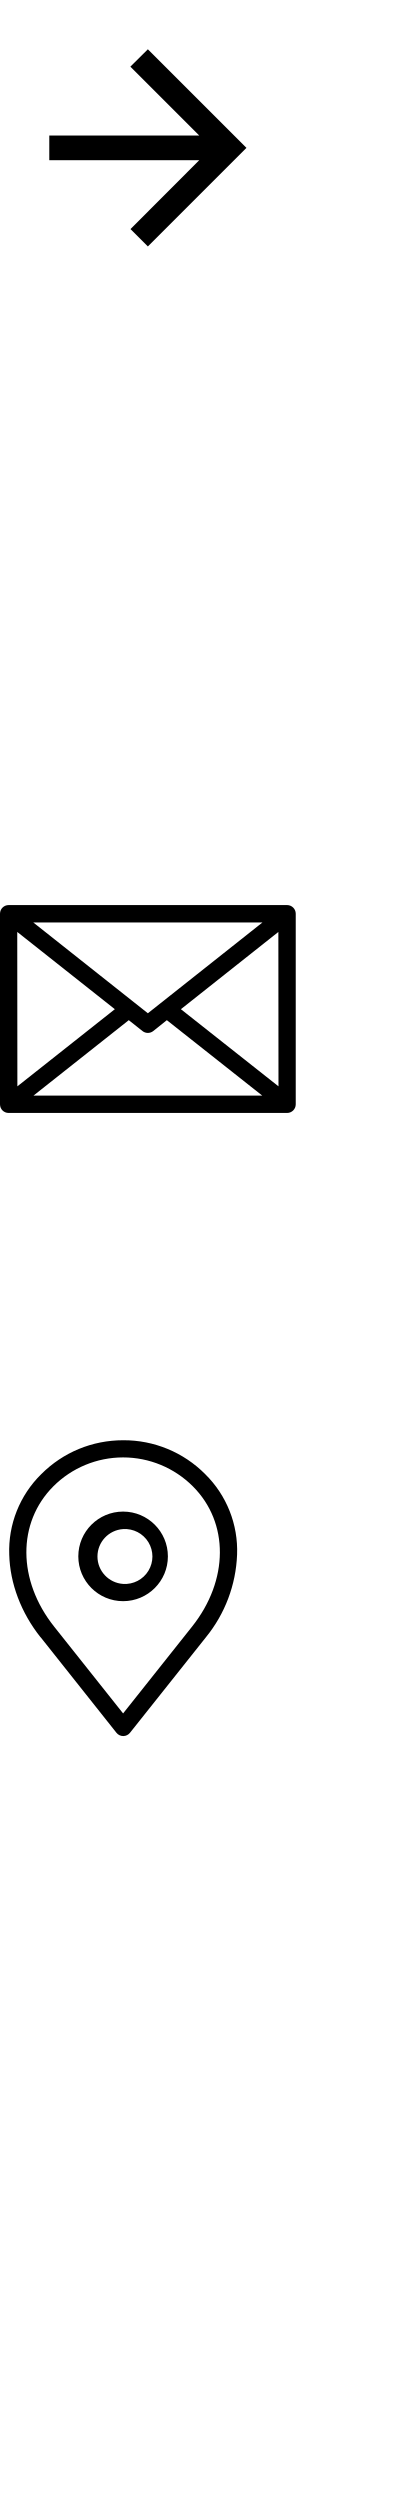
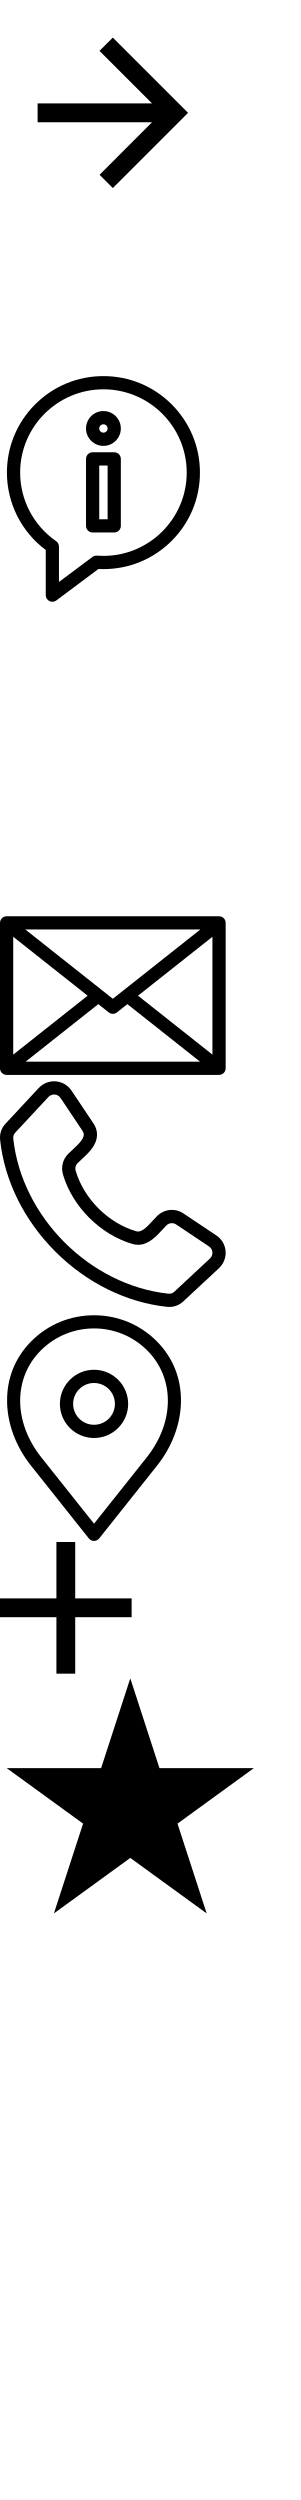
<svg xmlns="http://www.w3.org/2000/svg" xmlns:xlink="http://www.w3.org/1999/xlink">
-   <symbol id="sprite-icon-arrow" viewBox="0 0 24 24">
-     <path d="M4 11h12.17l-5.59-5.59 1.42-1.41 8 8-8 8-1.41-1.41 5.58-5.59h-12.17z" />
+   <symbol id="icon-arrow" viewBox="0 0 24 24">
+     <path d="M4 11H16.17L10.58 5.41L12 4L20 12L12 20L10.59 18.59L16.17 13H4V11Z" />
  </symbol>
-   <use xlink:href="#sprite-icon-arrow" width="24" height="24" />
-   <view id="sprite-icon-arrow-view" viewBox="0 0 24 24" />
-   <symbol id="sprite-icon-check" viewBox="0 0 16 16">
+   <use xlink:href="#icon-arrow" width="24" height="24" y="0" />
+   <view id="icon-arrow-view" viewBox="0 0 24 24" />
+   <symbol id="icon-check" viewBox="0 0 16 16">
    <g clip-path="url(#clip0_97_3389)">
-       <path d="M15.77 2.36a.8.8 0 0 0-1.14 0l-9.58 9.58-3.68-3.68a.8.8 0 0 0-1.14 1.13l4.25 4.25a.8.8 0 0 0 1.14 0l10.15-10.15a.8.8 0 0 0 0-1.13" />
+       <path d="M15.766 2.359C15.453 2.047 14.947 2.047 14.634 2.359L5.05 11.944L1.366 8.26C1.053 7.947 0.547 7.947 0.234 8.26C-0.078 8.572 -0.078 9.079 0.234 9.391L4.484 13.641C4.796 13.953 5.303 13.953 5.616 13.641L15.766 3.491C16.078 3.178 16.078 2.672 15.766 2.359Z" />
    </g>
    <defs>
      <clipPath id="clip0_97_3389">
        <rect />
      </clipPath>
    </defs>
  </symbol>
-   <use xlink:href="#sprite-icon-check" width="16" height="16" y="24" />
-   <view id="sprite-icon-check-view" viewBox="0 24 16 16" />
-   <symbol id="sprite-icon-insta" viewBox="0 0 32 33">
+   <use xlink:href="#icon-check" width="16" height="16" y="24" />
+   <view id="icon-check-view" viewBox="0 24 16 16" />
+   <symbol id="icon-info" viewBox="0 0 22 24">
+     <path d="M11 0C8.258 0 5.681 1.068 3.742 3.006C1.804 4.945 0.736 7.522 0.736 10.264C0.736 13.509 2.273 16.558 4.866 18.494V23.297C4.866 23.563 5.016 23.806 5.254 23.925C5.354 23.975 5.462 24 5.569 24C5.718 24 5.866 23.953 5.99 23.86L10.468 20.514C10.646 20.523 10.824 20.528 11 20.528C13.742 20.528 16.319 19.46 18.258 17.522C20.196 15.583 21.264 13.006 21.264 10.264C21.264 7.522 20.196 4.945 18.258 3.006C16.319 1.068 13.742 0 11 0ZM11 19.122C10.771 19.122 10.539 19.113 10.309 19.095C10.138 19.082 9.97 19.131 9.834 19.233L6.272 21.894V18.133C6.272 17.902 6.159 17.686 5.969 17.555C3.573 15.898 2.142 13.172 2.142 10.264C2.142 5.38 6.116 1.406 11 1.406C15.884 1.406 19.858 5.38 19.858 10.264C19.858 15.148 15.884 19.122 11 19.122ZM12.149 8.102H9.851C9.462 8.102 9.148 8.416 9.148 8.805V15.93C9.148 16.318 9.462 16.633 9.851 16.633H12.149C12.537 16.633 12.852 16.318 12.852 15.93V8.805C12.852 8.416 12.537 8.102 12.149 8.102ZM11.446 15.227H10.554V9.508H11.446V15.227ZM11 7.422C12.021 7.422 12.851 6.591 12.851 5.57C12.851 4.549 12.021 3.719 11 3.719C9.979 3.719 9.148 4.549 9.148 5.57C9.148 6.591 9.979 7.422 11 7.422ZM11 5.125C11.245 5.125 11.445 5.325 11.445 5.57C11.445 5.816 11.245 6.016 11 6.016C10.754 6.016 10.555 5.816 10.555 5.57C10.555 5.325 10.754 5.125 11 5.125Z" />
+   </symbol>
+   <use xlink:href="#icon-info" width="22" height="24" y="40" />
+   <view id="icon-info-view" viewBox="0 40 22 24" />
+   <symbol id="icon-insta" viewBox="0 0 32 33">
    <g clip-path="url(#clip0_97_3438)">
-       <path d="M16 8.92a7.98 7.98 0 0 0 0 15.93 7.98 7.98 0 0 0 0-15.93m0 14.06a6.1 6.1 0 1 1 .01-12.2 6.1 6.1 0 0 1-.01 12.2" />
-       <path d="M23.53.88h-15.06a8.5 8.5 0 0 0-8.47 8.47v15.07c0 4.67 3.8 8.46 8.47 8.46h15.06c4.67 0 8.47-3.8 8.47-8.46v-15.07c0-4.67-3.8-8.47-8.47-8.47m6.6 23.54a6.6 6.6 0 0 1-6.6 6.59h-15.06a6.6 6.6 0 0 1-6.6-6.6v-15.06a6.6 6.6 0 0 1 6.6-6.59h15.06a6.6 6.6 0 0 1 6.6 6.6z" />
-       <path d="M24.91 7.04a.94.94 0 0 0-.66 1.6.94.94 0 0 0 1.33 0 .94.94 0 0 0 0-1.33 1 1 0 0 0-.67-.27" />
+       <path d="M16 8.918C11.608 8.918 8.034 12.492 8.034 16.884C8.034 21.277 11.608 24.851 16 24.851C20.393 24.851 23.967 21.277 23.967 16.884C23.967 12.492 20.393 8.918 16 8.918ZM16 22.976C12.641 22.976 9.909 20.243 9.909 16.884C9.909 13.526 12.641 10.793 16 10.793C19.359 10.793 22.092 13.526 22.092 16.884C22.092 20.243 19.359 22.976 16 22.976Z" />
+       <path d="M23.531 0.885H8.469C3.799 0.885 0 4.684 0 9.354V24.416C0 29.086 3.799 32.885 8.469 32.885H23.531C28.201 32.885 32 29.086 32 24.416V9.354C32 4.684 28.201 0.885 23.531 0.885ZM30.125 24.416C30.125 28.052 27.167 31.01 23.531 31.01H8.469C4.833 31.01 1.875 28.052 1.875 24.416V9.354C1.875 5.718 4.833 2.76 8.469 2.76H23.531C27.167 2.76 30.125 5.718 30.125 9.354V24.416Z" />
+       <path d="M24.913 7.035C24.666 7.035 24.424 7.135 24.25 7.31C24.075 7.485 23.975 7.726 23.975 7.973C23.975 8.22 24.075 8.461 24.25 8.636C24.424 8.81 24.666 8.91 24.913 8.91C25.16 8.91 25.401 8.81 25.576 8.636C25.75 8.461 25.85 8.22 25.85 7.973C25.85 7.726 25.75 7.485 25.576 7.31C25.401 7.135 25.16 7.035 24.913 7.035Z" />
    </g>
    <defs>
      <clipPath id="clip0_97_3438">
-         <rect transform="translate(0 .885)" />
+         <rect transform="translate(0 0.884766)" />
      </clipPath>
    </defs>
  </symbol>
-   <use xlink:href="#sprite-icon-insta" width="32" height="33" y="40" />
-   <view id="sprite-icon-insta-view" viewBox="0 40 32 33" />
-   <symbol id="sprite-icon-mail" viewBox="0 0 24 18">
-     <path d="M23.3.45h-22.6a.7.7 0 0 0-.7.7v15.47c0 .39.31.7.7.7h22.6a.7.7 0 0 0 .7-.7v-15.47a.7.7 0 0 0-.7-.7m-.7 14.71-7.92-6.26 7.91-6.27zm-21.2-12.53 7.92 6.27-7.91 6.26zm10.6 6.6-9.3-7.37h18.6zm-1.55.56 1.11.88a.7.7 0 0 0 .88 0l1.1-.88 7.74 6.12h-18.56z" />
+   <use xlink:href="#icon-insta" width="32" height="33" y="64" />
+   <view id="icon-insta-view" viewBox="0 64 32 33" />
+   <symbol id="icon-mail" viewBox="0 0 24 18">
+     <path d="M23.297 0.449H0.703C0.315 0.449 0 0.764 0 1.152V16.617C0 17.006 0.315 17.321 0.703 17.321H23.297C23.685 17.321 24 17.006 24 16.617V1.152C24 0.764 23.685 0.449 23.297 0.449ZM22.594 15.164L14.68 8.897L22.594 2.631V15.164ZM1.406 2.631L9.32 8.897L1.406 15.164V2.631ZM12 9.226L2.692 1.855H21.308L12 9.226ZM10.453 9.794L11.563 10.674C11.691 10.775 11.846 10.825 12 10.825C12.154 10.825 12.309 10.775 12.437 10.674L13.547 9.794L21.276 15.914H2.724L10.453 9.794Z" />
  </symbol>
-   <use xlink:href="#sprite-icon-mail" width="24" height="18" y="73" />
-   <view id="sprite-icon-mail-view" viewBox="0 73 24 18" />
-   <symbol id="sprite-icon-phone" viewBox="0 0 24 25">
-     <g clip-path="url(#clip0_97_3424)">
-       <path d="M5.89 19a20 20 0 0 0 12.12 5.89q.85 0 1.49-.6l3.78-3.52a2.24 2.24 0 0 0-.27-3.5l-3.5-2.32a2.2 2.2 0 0 0-2.81.27l-.45.48c-.7.77-1.23 1.3-1.77 1.14a9.8 9.8 0 0 1-6.43-6.43.8.8 0 0 1 .2-.82l.42-.4c.47-.42 1-.91 1.33-1.5a2.1 2.1 0 0 0-.06-2.32l-2.33-3.5a2.22 2.22 0 0 0-3.5-.26l-3.52 3.78a2.2 2.2 0 0 0-.58 1.75 20 20 0 0 0 5.88 11.86m-4.27-12.65 3.52-3.78a1 1 0 0 1 .68-.28.8.8 0 0 1 .62.37l2.33 3.49c.37.55 0 1.05-1.05 2.01l-.46.43a2.2 2.2 0 0 0-.56 2.21 11.3 11.3 0 0 0 7.38 7.39q.32.09.61.09c1.11 0 1.96-.93 2.6-1.63l.4-.43a.8.8 0 0 1 1.05-.1l3.48 2.33a.8.8 0 0 1 .37.61q.02.4-.27.69l-3.78 3.51a.8.8 0 0 1-.64.21c-8.34-.9-15.58-8.14-16.49-16.48a.8.8 0 0 1 .21-.64" />
+   <use xlink:href="#icon-mail" width="24" height="18" y="97" />
+   <view id="icon-mail-view" viewBox="0 97 24 18" />
+   <symbol id="icon-phone" viewBox="0 0 24 24">
+     <path d="M5.887 18.113C9.204 21.431 13.415 23.517 17.744 23.986C17.832 23.995 17.92 24 18.006 24C18.567 24 19.078 23.798 19.496 23.409L23.276 19.89C23.787 19.415 24.048 18.749 23.993 18.063C23.938 17.384 23.578 16.775 23.005 16.392L19.519 14.061C18.623 13.462 17.463 13.576 16.701 14.339C16.551 14.488 16.406 14.647 16.252 14.816C15.554 15.581 15.018 16.11 14.48 15.951C11.507 15.078 8.922 12.493 8.049 9.52C7.959 9.217 8.033 8.927 8.257 8.704C8.379 8.582 8.521 8.451 8.671 8.312C9.139 7.881 9.67 7.391 10 6.809C10.568 5.81 10.28 4.992 9.939 4.481L7.608 0.995C7.225 0.422 6.616 0.062 5.937 0.007C5.251 -0.048 4.586 0.213 4.11 0.724L0.591 4.504C0.142 4.987 -0.058 5.593 0.014 6.256C0.483 10.585 2.569 14.796 5.887 18.113ZM1.62 5.462L5.14 1.682C5.305 1.505 5.527 1.406 5.759 1.406C5.78 1.406 5.802 1.407 5.824 1.409C6.076 1.429 6.294 1.56 6.439 1.776L8.769 5.262C9.142 5.819 8.764 6.313 7.718 7.279C7.556 7.427 7.404 7.567 7.262 7.709C6.676 8.296 6.465 9.121 6.699 9.917C7.702 13.33 10.67 16.298 14.083 17.301C14.294 17.363 14.496 17.391 14.69 17.391C15.805 17.39 16.649 16.467 17.29 15.764C17.433 15.608 17.568 15.46 17.695 15.333C17.977 15.051 18.406 15.009 18.738 15.23L22.224 17.561C22.44 17.706 22.571 17.924 22.591 18.176C22.611 18.43 22.512 18.68 22.318 18.86L18.538 22.38C18.358 22.547 18.148 22.615 17.895 22.588C9.557 21.684 2.316 14.443 1.412 6.104C1.385 5.852 1.453 5.642 1.62 5.462Z" />
+   </symbol>
+   <use xlink:href="#icon-phone" width="24" height="24" y="115" />
+   <view id="icon-phone-view" viewBox="0 115 24 24" />
+   <symbol id="icon-pin" viewBox="0 0 20 25">
+     <path d="M3.294 16.875L9.449 24.619C9.583 24.787 9.785 24.885 10 24.885C10.214 24.885 10.417 24.787 10.55 24.619L16.706 16.875C18.288 14.883 19.19 12.499 19.245 10.162C19.303 7.643 18.407 5.384 16.652 3.63C14.882 1.86 12.52 0.885 10 0.885C7.48 0.885 5.118 1.86 3.347 3.63C1.593 5.384 0.697 7.643 0.755 10.162C0.809 12.499 1.711 14.883 3.294 16.875ZM4.342 4.624C5.902 3.064 7.951 2.284 10 2.284C12.049 2.284 14.098 3.064 15.658 4.624C18.606 7.573 18.584 12.251 15.605 16L10 23.052L4.395 16C1.415 12.251 1.393 7.573 4.342 4.624ZM10 13.938C12.001 13.938 13.629 12.31 13.629 10.309C13.629 8.309 12.001 6.681 10 6.681C7.999 6.681 6.371 8.309 6.371 10.309C6.371 12.31 7.999 13.938 10 13.938ZM10 8.087C11.225 8.087 12.222 9.084 12.222 10.309C12.222 11.535 11.225 12.532 10 12.532C8.774 12.532 7.777 11.535 7.777 10.309C7.777 9.084 8.774 8.087 10 8.087Z" />
+   </symbol>
+   <use xlink:href="#icon-pin" width="20" height="25" y="139" />
+   <view id="icon-pin-view" viewBox="0 139 20 25" />
+   <symbol id="icon-plus" viewBox="0 0 14 14">
+     <path d="M14 8H8V14H6V8H0V6H6V0H8V6H14V8Z" />
+   </symbol>
+   <use xlink:href="#icon-plus" width="14" height="14" y="164" />
+   <view id="icon-plus-view" viewBox="0 164 14 14" />
+   <symbol id="icon-star" viewBox="0 0 27 26">
+     <path d="M13.857 0.5L16.959 10.049H27L18.877 15.951L21.98 25.5L13.857 19.598L5.734 25.5L8.836 15.951L0.713 10.049H10.754L13.857 0.5Z" />
+   </symbol>
+   <use xlink:href="#icon-star" width="27" height="26" y="178" />
+   <view id="icon-star-view" viewBox="0 178 27 26" />
+   <symbol id="icon-tg" viewBox="0 0 32 33">
+     <mask id="mask0_97_3449" style="mask-type:luminance" maskUnits="userSpaceOnUse" x="0" y="0">
+       <path d="M31.999 0.885H0V32.867H31.999V0.885Z" />
+     </mask>
+     <g mask="url(#mask0_97_3449)">
+       <path d="M31.509 4.316C31.118 3.836 30.532 3.572 29.858 3.572C29.495 3.572 29.109 3.648 28.713 3.798L1.622 14.063C0.182 14.609 -0.012 15.43 0.001 15.872C0.013 16.311 0.251 17.114 1.701 17.578L7.447 19.683L10.474 26.614C10.779 27.573 11.415 28.245 12.227 28.463C12.414 28.514 12.605 28.538 12.797 28.538C13.456 28.538 14.131 28.248 14.714 27.701L17.223 25.344L23.344 29.557C23.895 29.964 24.495 30.179 25.08 30.179C26.267 30.179 27.214 29.31 27.492 27.965L31.923 6.536C32.105 5.656 31.958 4.867 31.509 4.316ZM9.351 19.358L17.169 15.165L11.72 20.163C11.526 20.341 11.418 20.592 11.418 20.853C11.417 20.863 11.416 20.872 11.416 20.882L11.397 24.043L9.351 19.358ZM13.431 26.334C13.373 26.388 13.315 26.436 13.258 26.478L13.281 22.63L15.643 24.256L13.431 26.334ZM30.087 6.157L25.656 27.586C25.611 27.802 25.466 28.304 25.08 28.304C24.9 28.304 24.676 28.212 24.45 28.043C24.441 28.036 24.431 28.029 24.421 28.022L17.673 23.377C17.672 23.377 17.671 23.376 17.67 23.375L13.855 20.749L23.933 11.505C24.282 11.185 24.338 10.656 24.064 10.271C23.791 9.886 23.273 9.764 22.857 9.988L8.073 17.916L2.327 15.81C2.323 15.809 2.319 15.807 2.314 15.806L29.378 5.552C29.606 5.465 29.765 5.447 29.858 5.447C29.904 5.447 30.016 5.452 30.055 5.5C30.105 5.561 30.167 5.768 30.087 6.157Z" />
+     </g>
+   </symbol>
+   <use xlink:href="#icon-tg" width="32" height="33" y="204" />
+   <view id="icon-tg-view" viewBox="0 204 32 33" />
+   <symbol id="icon-whatsapp" viewBox="0 0 32 33">
+     <g clip-path="url(#clip0_97_3444)">
+       <path d="M27.314 5.571C24.292 2.549 20.274 0.885 16 0.885C16 0.885 16 0.885 16 0.885C11.726 0.885 7.708 2.549 4.686 5.571C1.664 8.593 0 12.611 0 16.885C0 19.605 0.693 22.279 2.006 24.644L0.035 31.695C-0.057 32.021 0.035 32.371 0.275 32.61C0.514 32.849 0.864 32.941 1.19 32.85L8.241 30.879C10.605 32.192 13.279 32.885 16 32.885C20.274 32.885 24.292 31.221 27.314 28.198C30.336 25.177 32 21.159 32 16.885C32 12.611 30.335 8.593 27.314 5.571ZM16 31.01C13.478 31.01 11.003 30.337 8.842 29.063C8.696 28.977 8.532 28.933 8.366 28.933C8.281 28.933 8.196 28.945 8.113 28.968L2.289 30.596L3.917 24.772C3.986 24.526 3.951 24.263 3.822 24.043C2.548 21.882 1.875 19.406 1.875 16.885C1.875 13.112 3.344 9.565 6.012 6.897C8.68 4.229 12.227 2.76 16 2.76C23.788 2.76 30.125 9.096 30.125 16.885C30.125 24.673 23.788 31.01 16 31.01Z" />
+       <path d="M22.907 18.084C22.334 17.511 21.569 17.195 20.755 17.195C19.94 17.195 19.176 17.511 18.603 18.084L18.169 18.518C18.062 18.625 17.918 18.684 17.763 18.684C17.609 18.684 17.465 18.625 17.357 18.518L14.365 15.526C14.258 15.419 14.199 15.275 14.199 15.12C14.199 14.966 14.258 14.822 14.365 14.715L14.8 14.28C15.986 13.094 15.986 11.163 14.8 9.977L13.93 9.107C13.357 8.534 12.593 8.219 11.779 8.219C10.964 8.219 10.2 8.534 9.627 9.107L8.979 9.756C7.608 11.126 7.111 13.167 7.578 15.503C8.017 17.701 9.274 19.926 11.116 21.768C13.437 24.089 16.393 25.474 19.024 25.475H19.024C20.682 25.475 22.101 24.932 23.128 23.905L23.776 23.257C24.962 22.07 24.962 20.14 23.776 18.953L22.907 18.084ZM22.45 21.931L21.802 22.579C21.134 23.247 20.174 23.6 19.024 23.6H19.024C16.88 23.599 14.419 22.419 12.442 20.442C10.858 18.859 9.784 16.974 9.416 15.135C9.076 13.434 9.392 11.995 10.305 11.082L10.953 10.433C11.172 10.214 11.465 10.094 11.779 10.094C12.092 10.094 12.386 10.214 12.605 10.433L13.474 11.303C13.929 11.758 13.929 12.499 13.474 12.954L13.039 13.389C12.578 13.85 12.324 14.465 12.324 15.121C12.324 15.776 12.578 16.391 13.04 16.852L16.032 19.844C16.493 20.305 17.108 20.56 17.763 20.56C18.418 20.56 19.033 20.306 19.495 19.844L19.929 19.41C20.148 19.191 20.441 19.07 20.755 19.07C21.069 19.07 21.362 19.191 21.581 19.41L22.45 20.279C22.906 20.734 22.906 21.475 22.45 21.931Z" />
    </g>
    <defs>
-       <clipPath id="clip0_97_3424">
-         <rect transform="translate(0 .885)" />
+       <clipPath id="clip0_97_3444">
+         <rect transform="translate(0 0.884766)" />
      </clipPath>
    </defs>
  </symbol>
-   <use xlink:href="#sprite-icon-phone" width="24" height="25" y="91" />
-   <view id="sprite-icon-phone-view" viewBox="0 91 24 25" />
-   <symbol id="sprite-icon-pin" viewBox="0 0 20 25">
-     <path d="m3.3 16.87 6.15 7.75a.7.7 0 0 0 1.1 0l6.16-7.75a11.3 11.3 0 0 0 2.53-6.7 8.7 8.7 0 0 0-2.59-6.54 9.3 9.3 0 0 0-6.65-2.75c-2.52 0-4.88.98-6.65 2.75a8.7 8.7 0 0 0-2.6 6.53c.06 2.34.96 4.72 2.54 6.71m1.04-12.25a8 8 0 0 1 11.32 0c2.95 2.95 2.92 7.63-.06 11.38l-5.6 7.05-5.6-7.05c-2.98-3.75-3-8.43-.06-11.38m5.66 9.32a3.63 3.63 0 1 0 0-7.27 3.63 3.63 0 0 0 0 7.27m0-5.85a2.23 2.23 0 1 1 0 4.45 2.23 2.23 0 0 1 0-4.45" />
-   </symbol>
-   <use xlink:href="#sprite-icon-pin" width="20" height="25" y="116" />
-   <view id="sprite-icon-pin-view" viewBox="0 116 20 25" />
-   <symbol id="sprite-icon-tg" viewBox="0 0 32 33">
-     <mask id="mask0_97_3449" x="0" y="0" maskUnits="userSpaceOnUse" style="mask-type:luminance">
-       <path d="M32 .88h-32v31.99h32z" />
-     </mask>
-     <g mask="url(#mask0_97_3449)">
-       <path d="M31.5 4.32a2 2 0 0 0-1.64-.75q-.55 0-1.15.23l-27.09 10.26c-1.44.55-1.63 1.37-1.62 1.81s.25 1.24 1.7 1.7l5.75 2.11 3.02 6.93c.3.96.94 1.64 1.76 1.85q.27.08.57.08c.66 0 1.33-.3 1.91-.84l2.51-2.36 6.12 4.22q.86.61 1.74.62c1.19 0 2.13-.87 2.41-2.21l4.43-21.43c.18-.88.04-1.67-.41-2.22m-22.15 15.04 7.82-4.2-5.45 5q-.3.28-.3.7v.02l-.02 3.16zm4.08 6.97-.17.15.02-3.85 2.36 1.63zm16.66-20.17-4.43 21.43c-.05.21-.2.71-.58.71a1 1 0 0 1-.66-.28l-6.75-4.64-3.82-2.63 10.08-9.25a.94.94 0 0 0-1.07-1.51l-14.79 7.93-5.74-2.11h-.02l27.07-10.26q.34-.11.48-.1c.04 0 .16 0 .2.05s.1.27.03.66" />
-     </g>
-   </symbol>
-   <use xlink:href="#sprite-icon-tg" width="32" height="33" y="141" />
-   <view id="sprite-icon-tg-view" viewBox="0 141 32 33" />
-   <symbol id="sprite-icon-whatsapp" viewBox="0 0 32 33">
-     <g clip-path="url(#clip0_97_3444)">
-       <path d="M27.31 5.57a16 16 0 0 0-11.31-4.69 16 16 0 0 0-11.31 4.7 16 16 0 0 0-2.68 19.07l-1.98 7.04a.94.94 0 0 0 1.16 1.16l7.05-1.97a16 16 0 0 0 23.76-14c0-4.27-1.66-8.29-4.69-11.3m-11.31 25.44c-2.52 0-5-.67-7.16-1.95a1 1 0 0 0-.73-.1l-5.82 1.64 1.63-5.83a1 1 0 0 0-.1-.73 14.11 14.11 0 0 1 12.18-21.28c7.79 0 14.12 6.34 14.13 14.12 0 7.8-6.34 14.13-14.13 14.13" />
-       <path d="M22.9 18.08a3 3 0 0 0-2.15-.88c-.81 0-1.57.31-2.15.88l-.43.44q-.16.16-.4.16a.6.6 0 0 1-.41-.16l-3-3a.6.6 0 0 1-.16-.4q0-.24.17-.4l.43-.44a3.05 3.05 0 0 0 0-4.3l-.87-.87a3 3 0 0 0-2.15-.9c-.82 0-1.58.32-2.15.9l-.65.65c-1.37 1.37-1.87 3.4-1.4 5.74a12.6 12.6 0 0 0 3.54 6.27c2.32 2.32 5.27 3.7 7.9 3.7 1.66 0 3.08-.54 4.1-1.56l.66-.65a3.05 3.05 0 0 0 0-4.3zm-.45 3.85-.65.65a3.8 3.8 0 0 1-2.78 1.02c-2.14 0-4.6-1.18-6.58-3.16a10.7 10.7 0 0 1-3.02-5.3c-.34-1.7-.03-3.15.88-4.06l.65-.65q.35-.34.83-.34t.82.34l.87.87c.46.46.46 1.2 0 1.65l-.43.44a2.4 2.4 0 0 0-.72 1.73c0 .66.26 1.27.72 1.73l3 3a2.43 2.43 0 0 0 3.46 0l.43-.44q.34-.33.82-.34.49 0 .83.34l.87.87c.46.45.46 1.2 0 1.65" />
-     </g>
-     <defs>
-       <clipPath id="clip0_97_3444">
-         <rect transform="translate(0 .885)" />
-       </clipPath>
-     </defs>
-   </symbol>
-   <use xlink:href="#sprite-icon-whatsapp" width="32" height="33" y="174" />
-   <view id="sprite-icon-whatsapp-view" viewBox="0 174 32 33" />
+   <use xlink:href="#icon-whatsapp" width="32" height="33" y="237" />
+   <view id="icon-whatsapp-view" viewBox="0 237 32 33" />
</svg>
